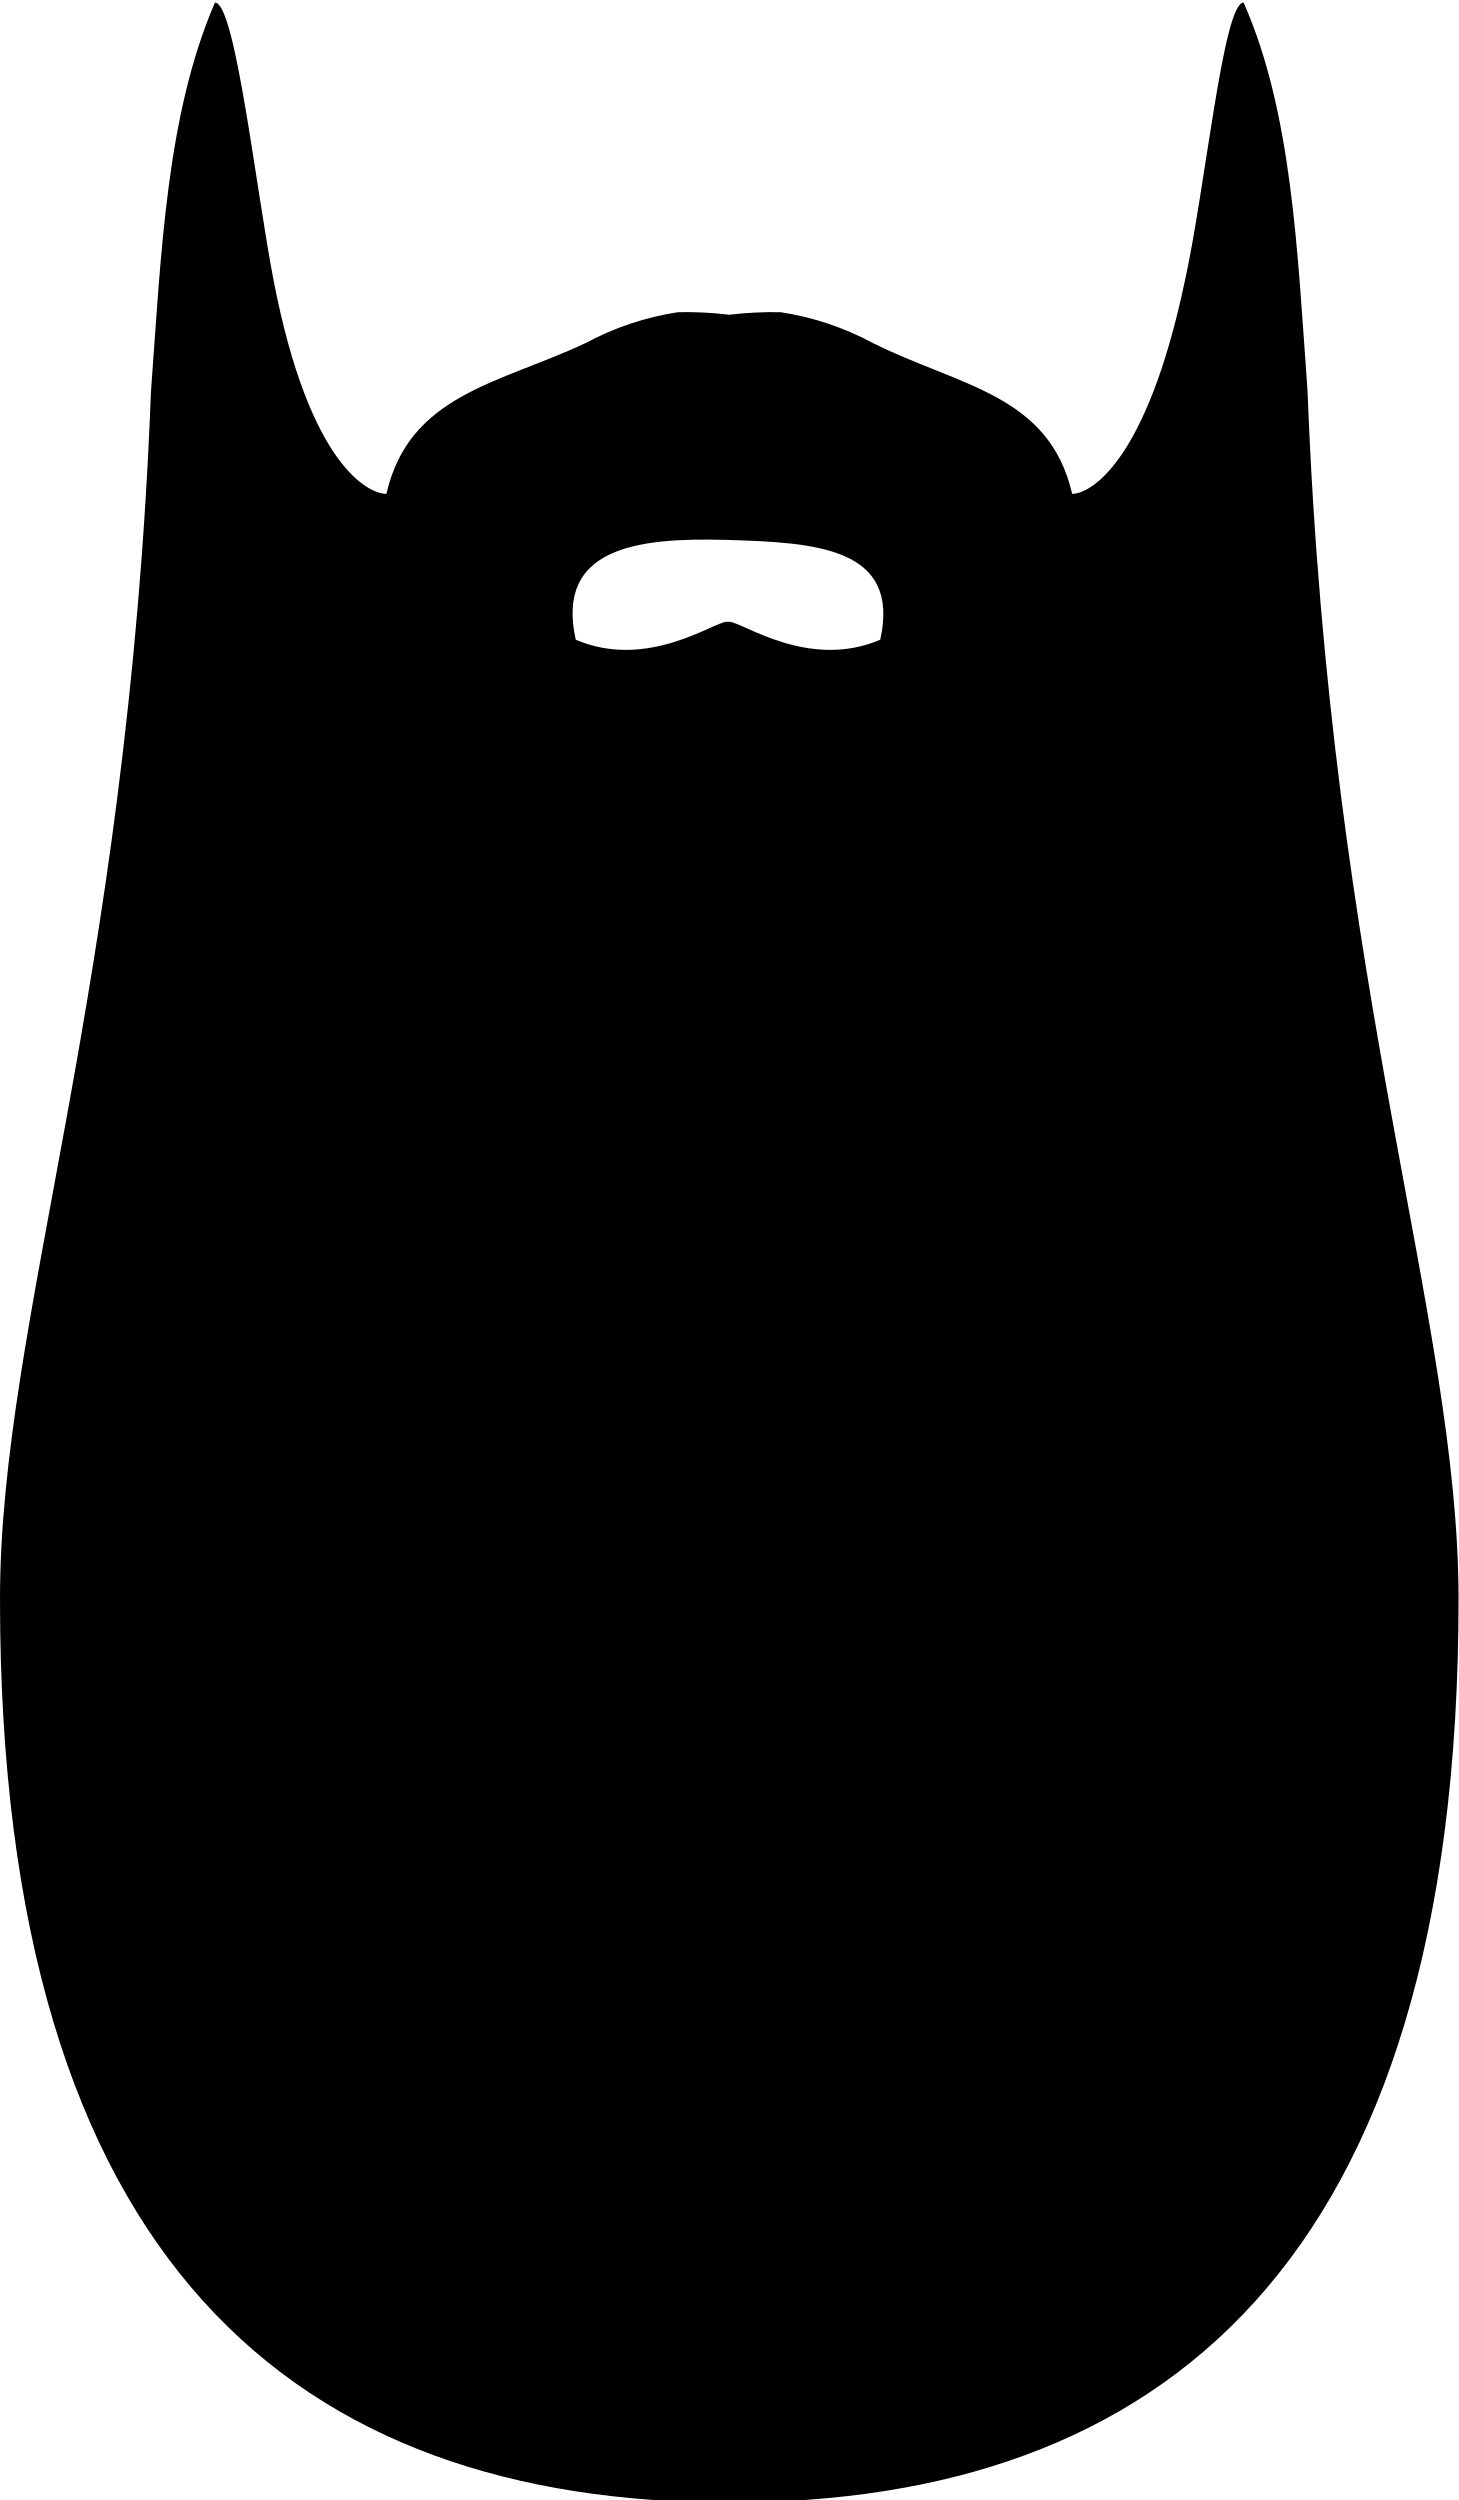
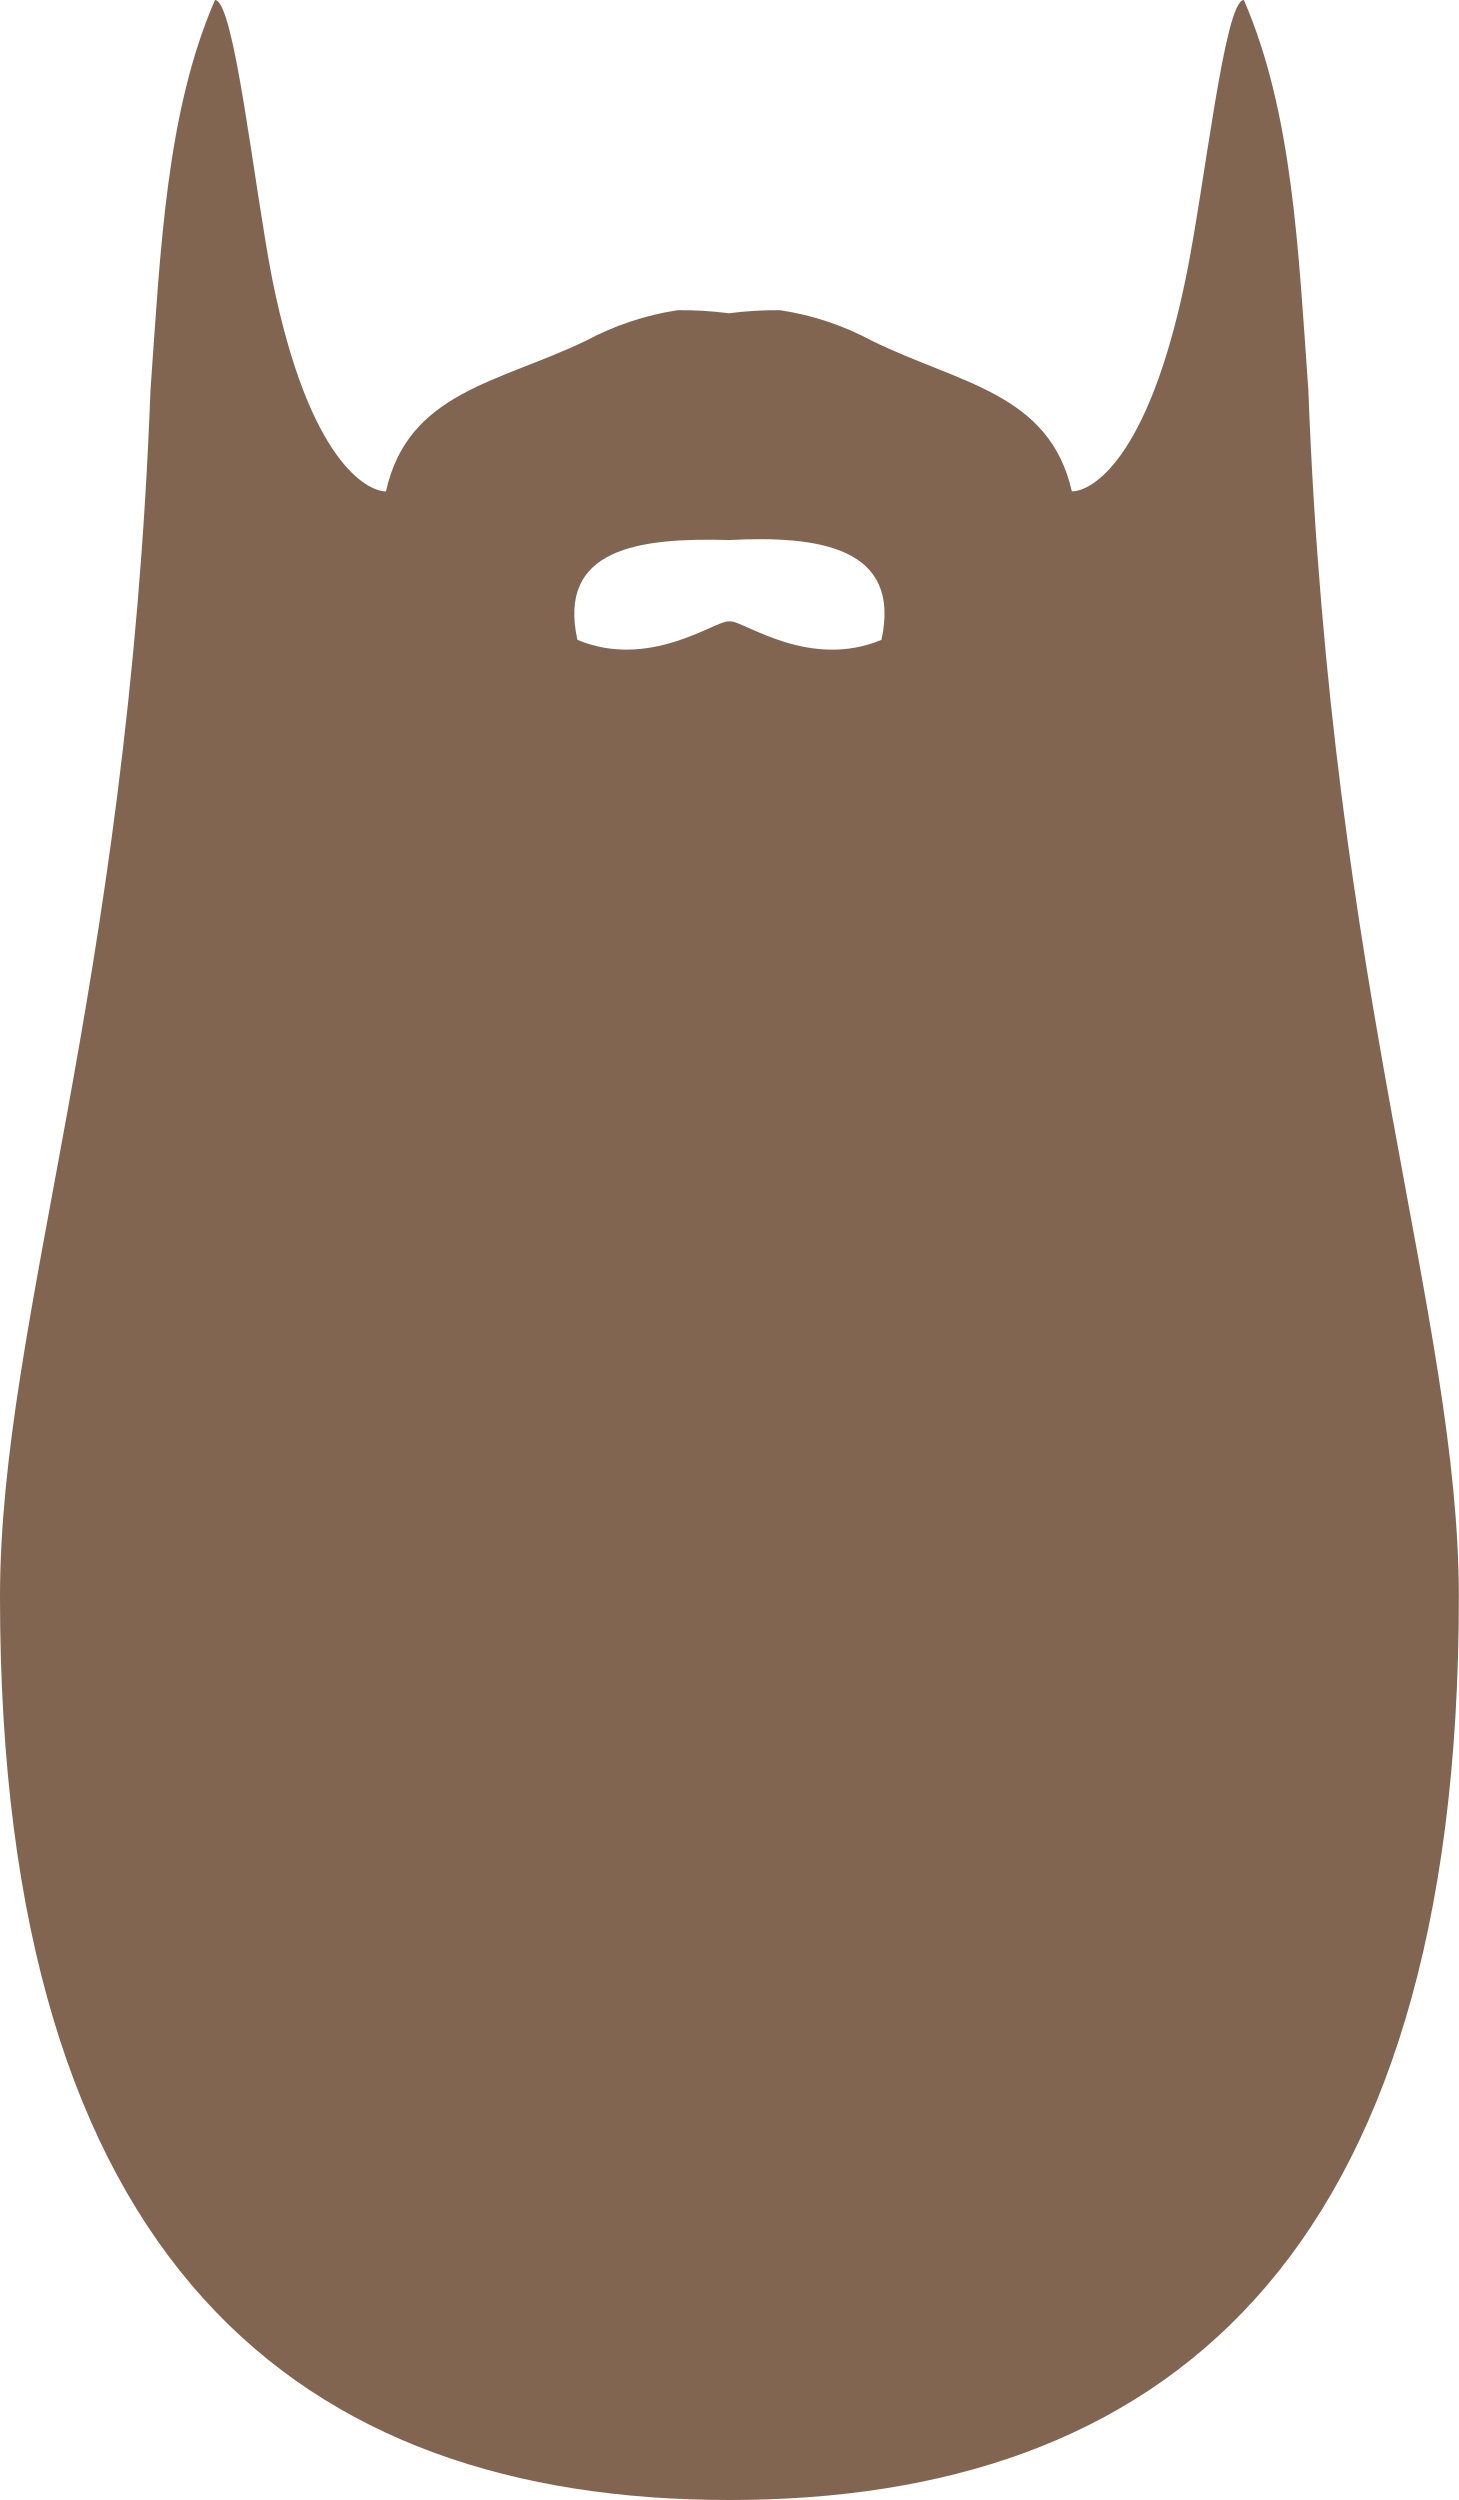
- <svg xmlns="http://www.w3.org/2000/svg" viewBox="0 0 57 97.7">
-   <path d="M79.6,64.1c-0.4-5.5-.6-10.9-2.5-15.2-0.8,0-1.5,7.3-2.3,10.9-1.5,7.1-3.7,8.3-4.4,8.3-0.9-3.9-4.4-4.2-7.8-5.9A11.1,11.1,0,0,0,59,61a14.6,14.6,0,0,0-2,.1,14.4,14.4,0,0,0-2-.1,11.1,11.1,0,0,0-3.6,1.2c-3.4,1.6-6.9,2-7.8,5.9-0.7,0-3-1.1-4.4-8.3-0.7-3.6-1.5-10.9-2.3-10.9-1.9,4.4-2.1,9.8-2.5,15.2-0.9,23.5-5.9,36.3-5.9,47.2,0,26.1,11.7,35.3,28.5,35.3s28.5-9.2,28.5-35.3C85.5,100.4,80.5,87.6,79.6,64.1ZM62.9,73.8c-2.8,1.2-5.4-.7-5.9-0.7H56.9c-0.5,0-3.1,1.9-5.9.7-0.8-3.6,2.4-4,5.9-3.9S63.7,70.2,62.9,73.8Z" transform="translate(-28.5 -48.8)" />
+ <svg xmlns="http://www.w3.org/2000/svg" viewBox="0 0 57 97.68">
+   <g id="Слой_2" data-name="Слой 2">
+     <g id="Layer_1" data-name="Layer 1">
+       <path fill="#826550" d="M51.12,15.24C50.73,9.79,50.51,4.39,48.6,0c-.76,0-1.53,7.31-2.28,10.92-1.48,7.14-3.71,8.28-4.44,8.28C41,15.34,37.5,15,34.08,13.32a11.1,11.1,0,0,0-3.6-1.2,14.58,14.58,0,0,0-2,.12,14.4,14.4,0,0,0-2-.12,11.12,11.12,0,0,0-3.6,1.2c-3.42,1.64-6.94,2-7.8,5.88-.72,0-3-1.14-4.44-8.28C9.93,7.31,9.16,0,8.4,0,6.49,4.39,6.27,9.79,5.88,15.24,5,38.78,0,51.53,0,62.4,0,88.47,11.71,97.68,28.5,97.68S57,88.47,57,62.4C57,51.53,52,38.78,51.12,15.24ZM34.44,25c-2.79,1.17-5.35-.71-5.88-.72h-.12c-.53,0-3.09,1.89-5.88.72-.79-3.58,2.4-4,5.94-3.9C32,20.92,35.23,21.38,34.44,25Z" />
+     </g>
+   </g>
</svg>
